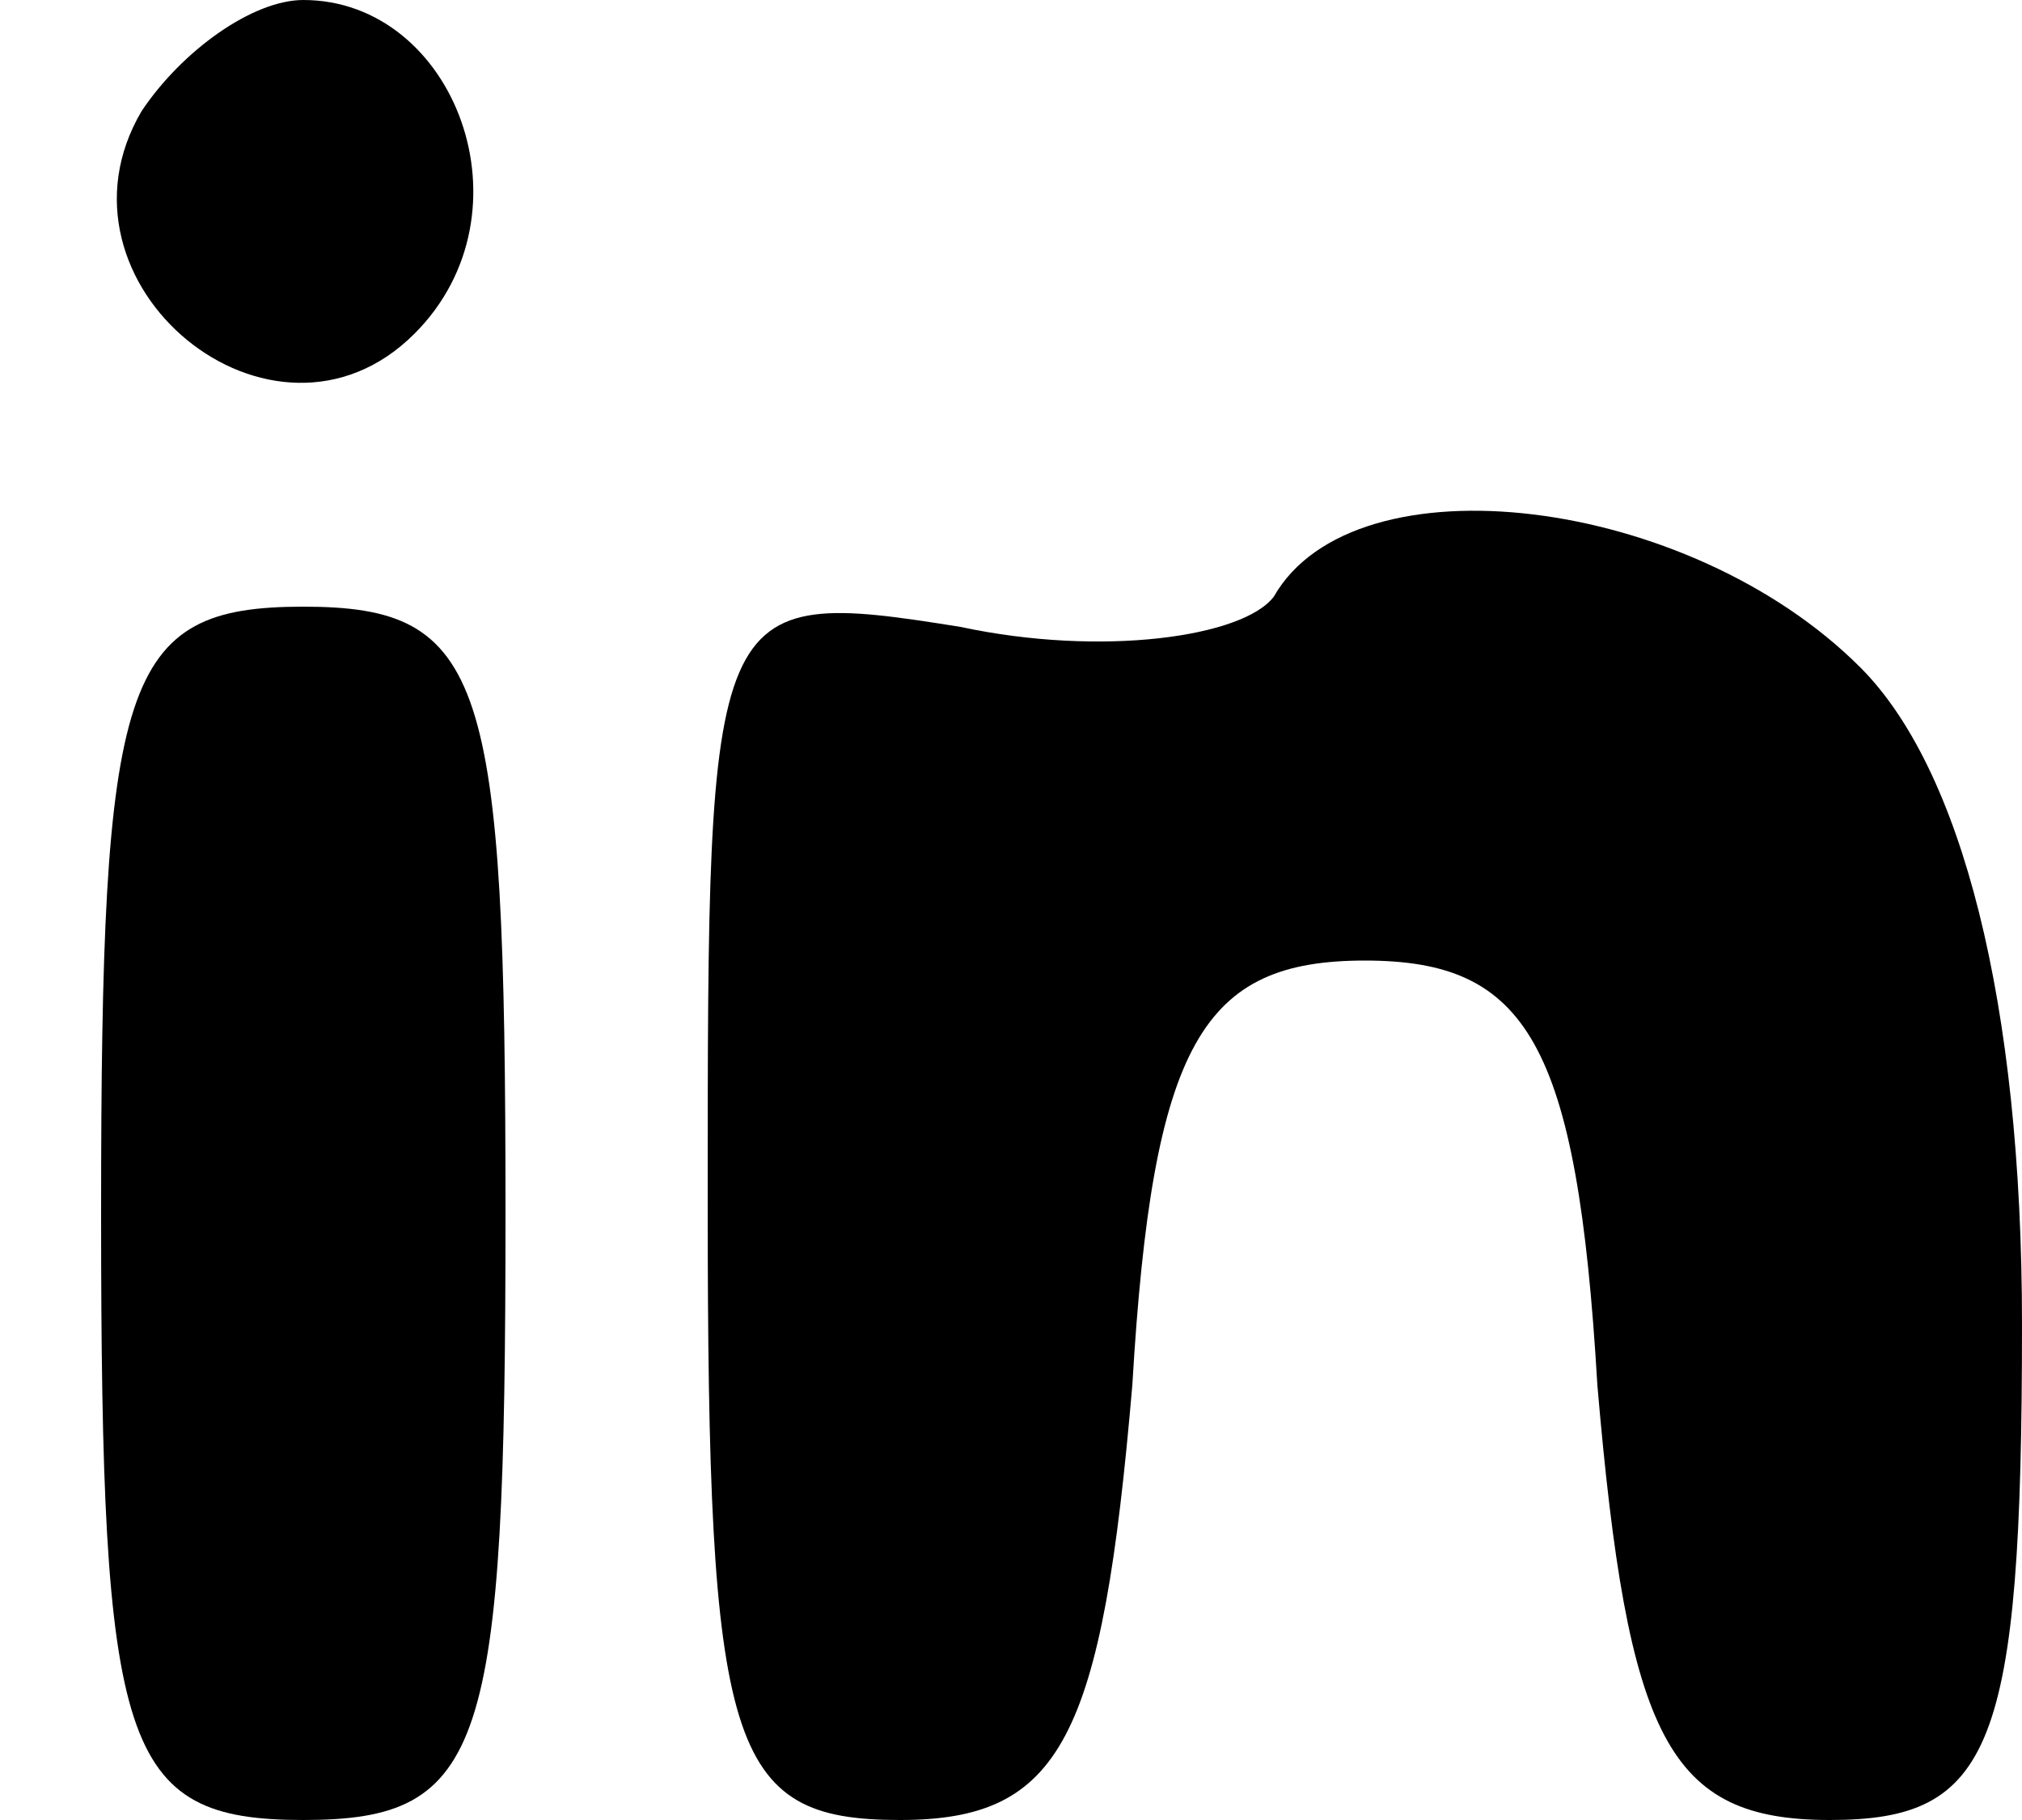
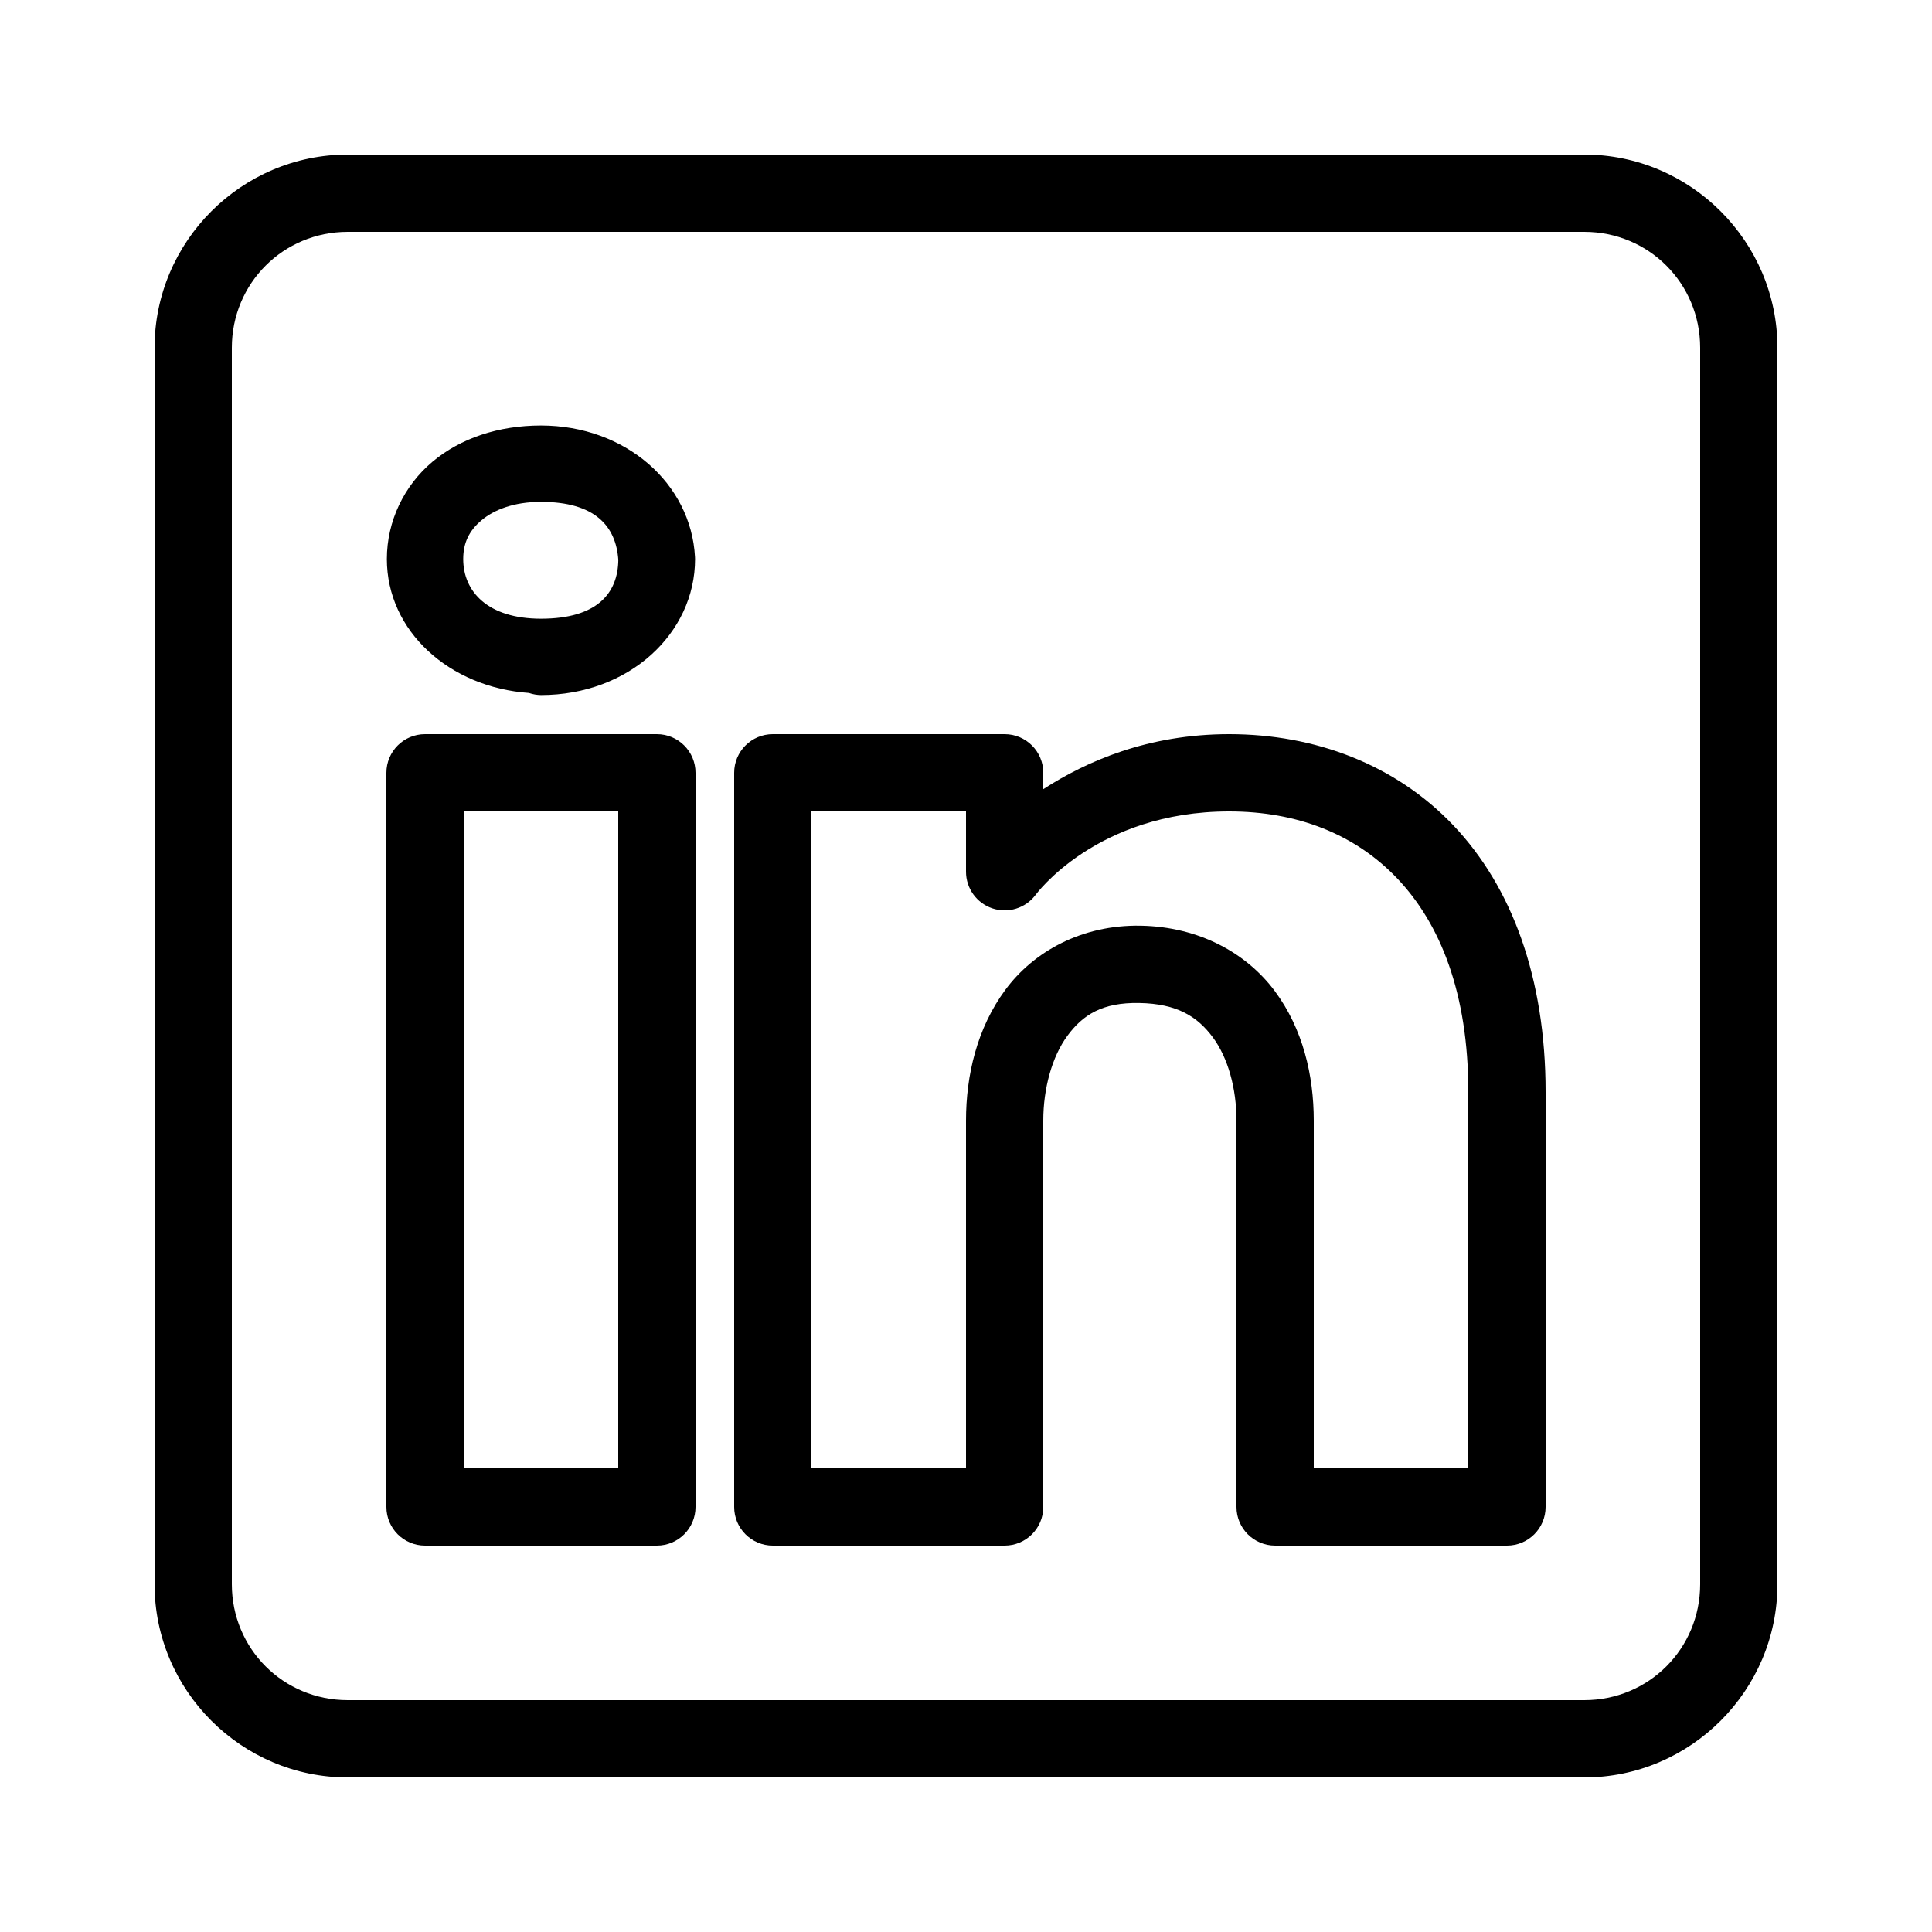
- <svg xmlns="http://www.w3.org/2000/svg" version="1.0" width="20pt" height="18pt" viewBox="0 0 20 18" preserveAspectRatio="xMidYMid meet">
-   <g transform="translate(0,18) scale(0.1,-0.1)" fill="#000000" stroke="none">
-     <path d="M14 169 c-10 -17 13 -36 27 -22 12 12 4 33 -11 33 -5 0 -12 -5 -16 -11z" />
-     <path d="M126 121 c-3 -4 -17 -6 -31 -3 -25 4 -25 3 -25 -57 0 -54 2 -61 19 -61 16 0 20 8 23 43 2 34 7 42 23 42 16 0 21 -8 23 -42 3 -35 7 -43 23 -43 16 0 19 7 19 49 0 32 -6 55 -16 65 -17 17 -50 21 -58 7z" />
-     <path d="M10 60 c0 -53 2 -60 20 -60 18 0 20 7 20 60 0 53 -2 60 -20 60 -18 0 -20 -7 -20 -60z" />
-   </g>
+ <svg xmlns="http://www.w3.org/2000/svg" viewBox="0 0 50 50" width="50px" height="50px">
+   <path d="M 9 4 C 6.25 4 4 6.25 4 9 L 4 41 C 4 43.75 6.25 46 9 46 L 41 46 C 43.75 46 46 43.75 46 41 L 46 9 C 46 6.25 43.75 4 41 4 L 9 4 z M 9 6 L 41 6 C 42.668 6 44 7.332 44 9 L 44 41 C 44 42.668 42.668 44 41 44 L 9 44 C 7.332 44 6 42.668 6 41 L 6 9 C 6 7.332 7.332 6 9 6 z M 14 11.012 C 12.905 11.012 11.919 11.339 11.189 11.953 C 10.46 12.567 10.012 13.485 10.012 14.467 C 10.012 16.334 11.631 17.79 13.691 17.934 A 0.988 0.988 0 0 0 13.695 17.936 A 0.988 0.988 0 0 0 14 17.988 C 16.273 17.988 17.988 16.396 17.988 14.467 A 0.988 0.988 0 0 0 17.986 14.414 C 17.885 12.514 16.19 11.012 14 11.012 z M 14 12.988 C 15.392 12.988 15.942 13.61 16.002 14.492 C 15.99 15.348 15.46 16.012 14 16.012 C 12.615 16.012 11.988 15.302 11.988 14.467 C 11.988 14.049 12.141 13.734 12.461 13.465 C 12.781 13.195 13.295 12.988 14 12.988 z M 11 19 A 1 1 0 0 0 10 20 L 10 39 A 1 1 0 0 0 11 40 L 17 40 A 1 1 0 0 0 18 39 L 18 33.135 L 18 20 A 1 1 0 0 0 17 19 L 11 19 z M 20 19 A 1 1 0 0 0 19 20 L 19 39 A 1 1 0 0 0 20 40 L 26 40 A 1 1 0 0 0 27 39 L 27 29 C 27 28.17 27.226 27.345 27.625 26.805 C 28.024 26.264 28.526 25.94 29.482 25.957 C 30.468 25.974 30.99 26.312 31.385 26.842 C 31.78 27.372 32 28.167 32 29 L 32 39 A 1 1 0 0 0 33 40 L 39 40 A 1 1 0 0 0 40 39 L 40 28.262 C 40 25.3 39.123 22.954 37.619 21.367 C 36.115 19.78 34.024 19 31.812 19 C 29.71 19 28.111 19.705 27 20.424 L 27 20 A 1 1 0 0 0 26 19 L 20 19 z M 12 21 L 16 21 L 16 33.135 L 16 38 L 12 38 L 12 21 z M 21 21 L 25 21 L 25 22.561 A 1 1 0 0 0 26.799 23.162 C 26.799 23.162 28.369 21 31.812 21 C 33.566 21 35.069 21.583 36.168 22.742 C 37.267 23.902 38 25.688 38 28.262 L 38 38 L 34 38 L 34 29 C 34 27.833 33.72 26.627 32.99 25.646 C 32.26 24.666 31.032 23.983 29.518 23.957 C 27.996 23.93 26.748 24.627 26.016 25.619 C 25.284 26.611 25 27.83 25 29 L 25 38 L 21 38 L 21 21 z" />
</svg>
